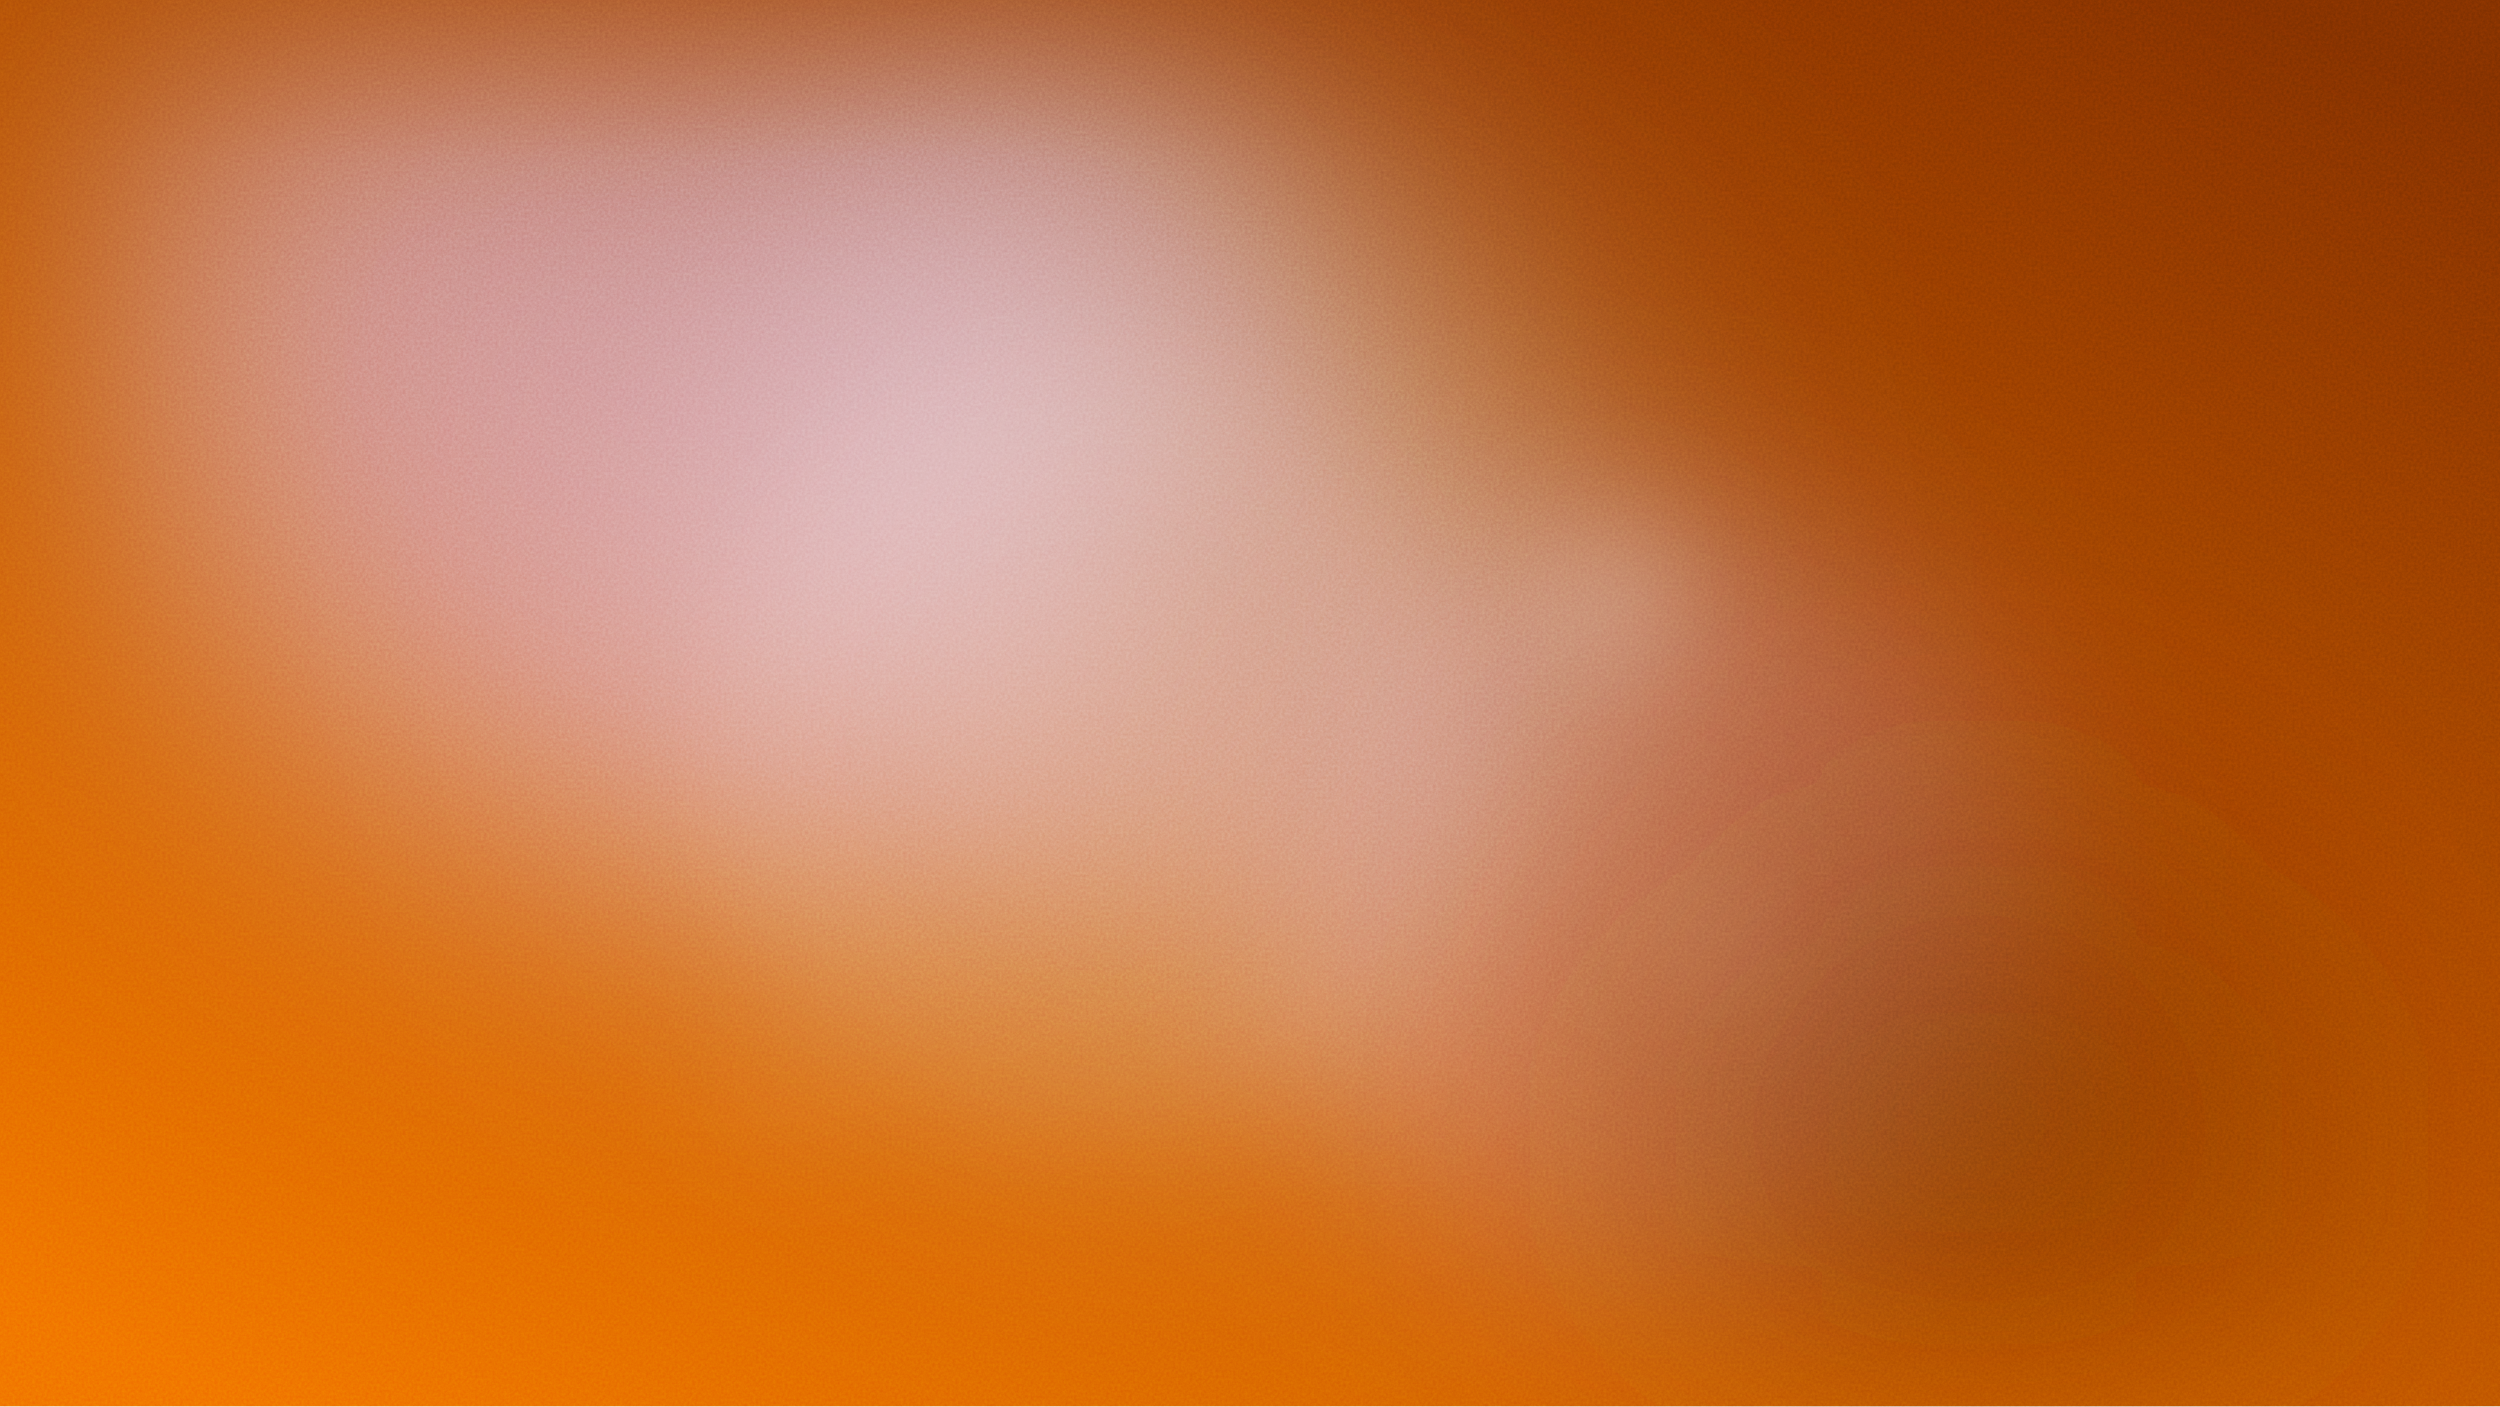
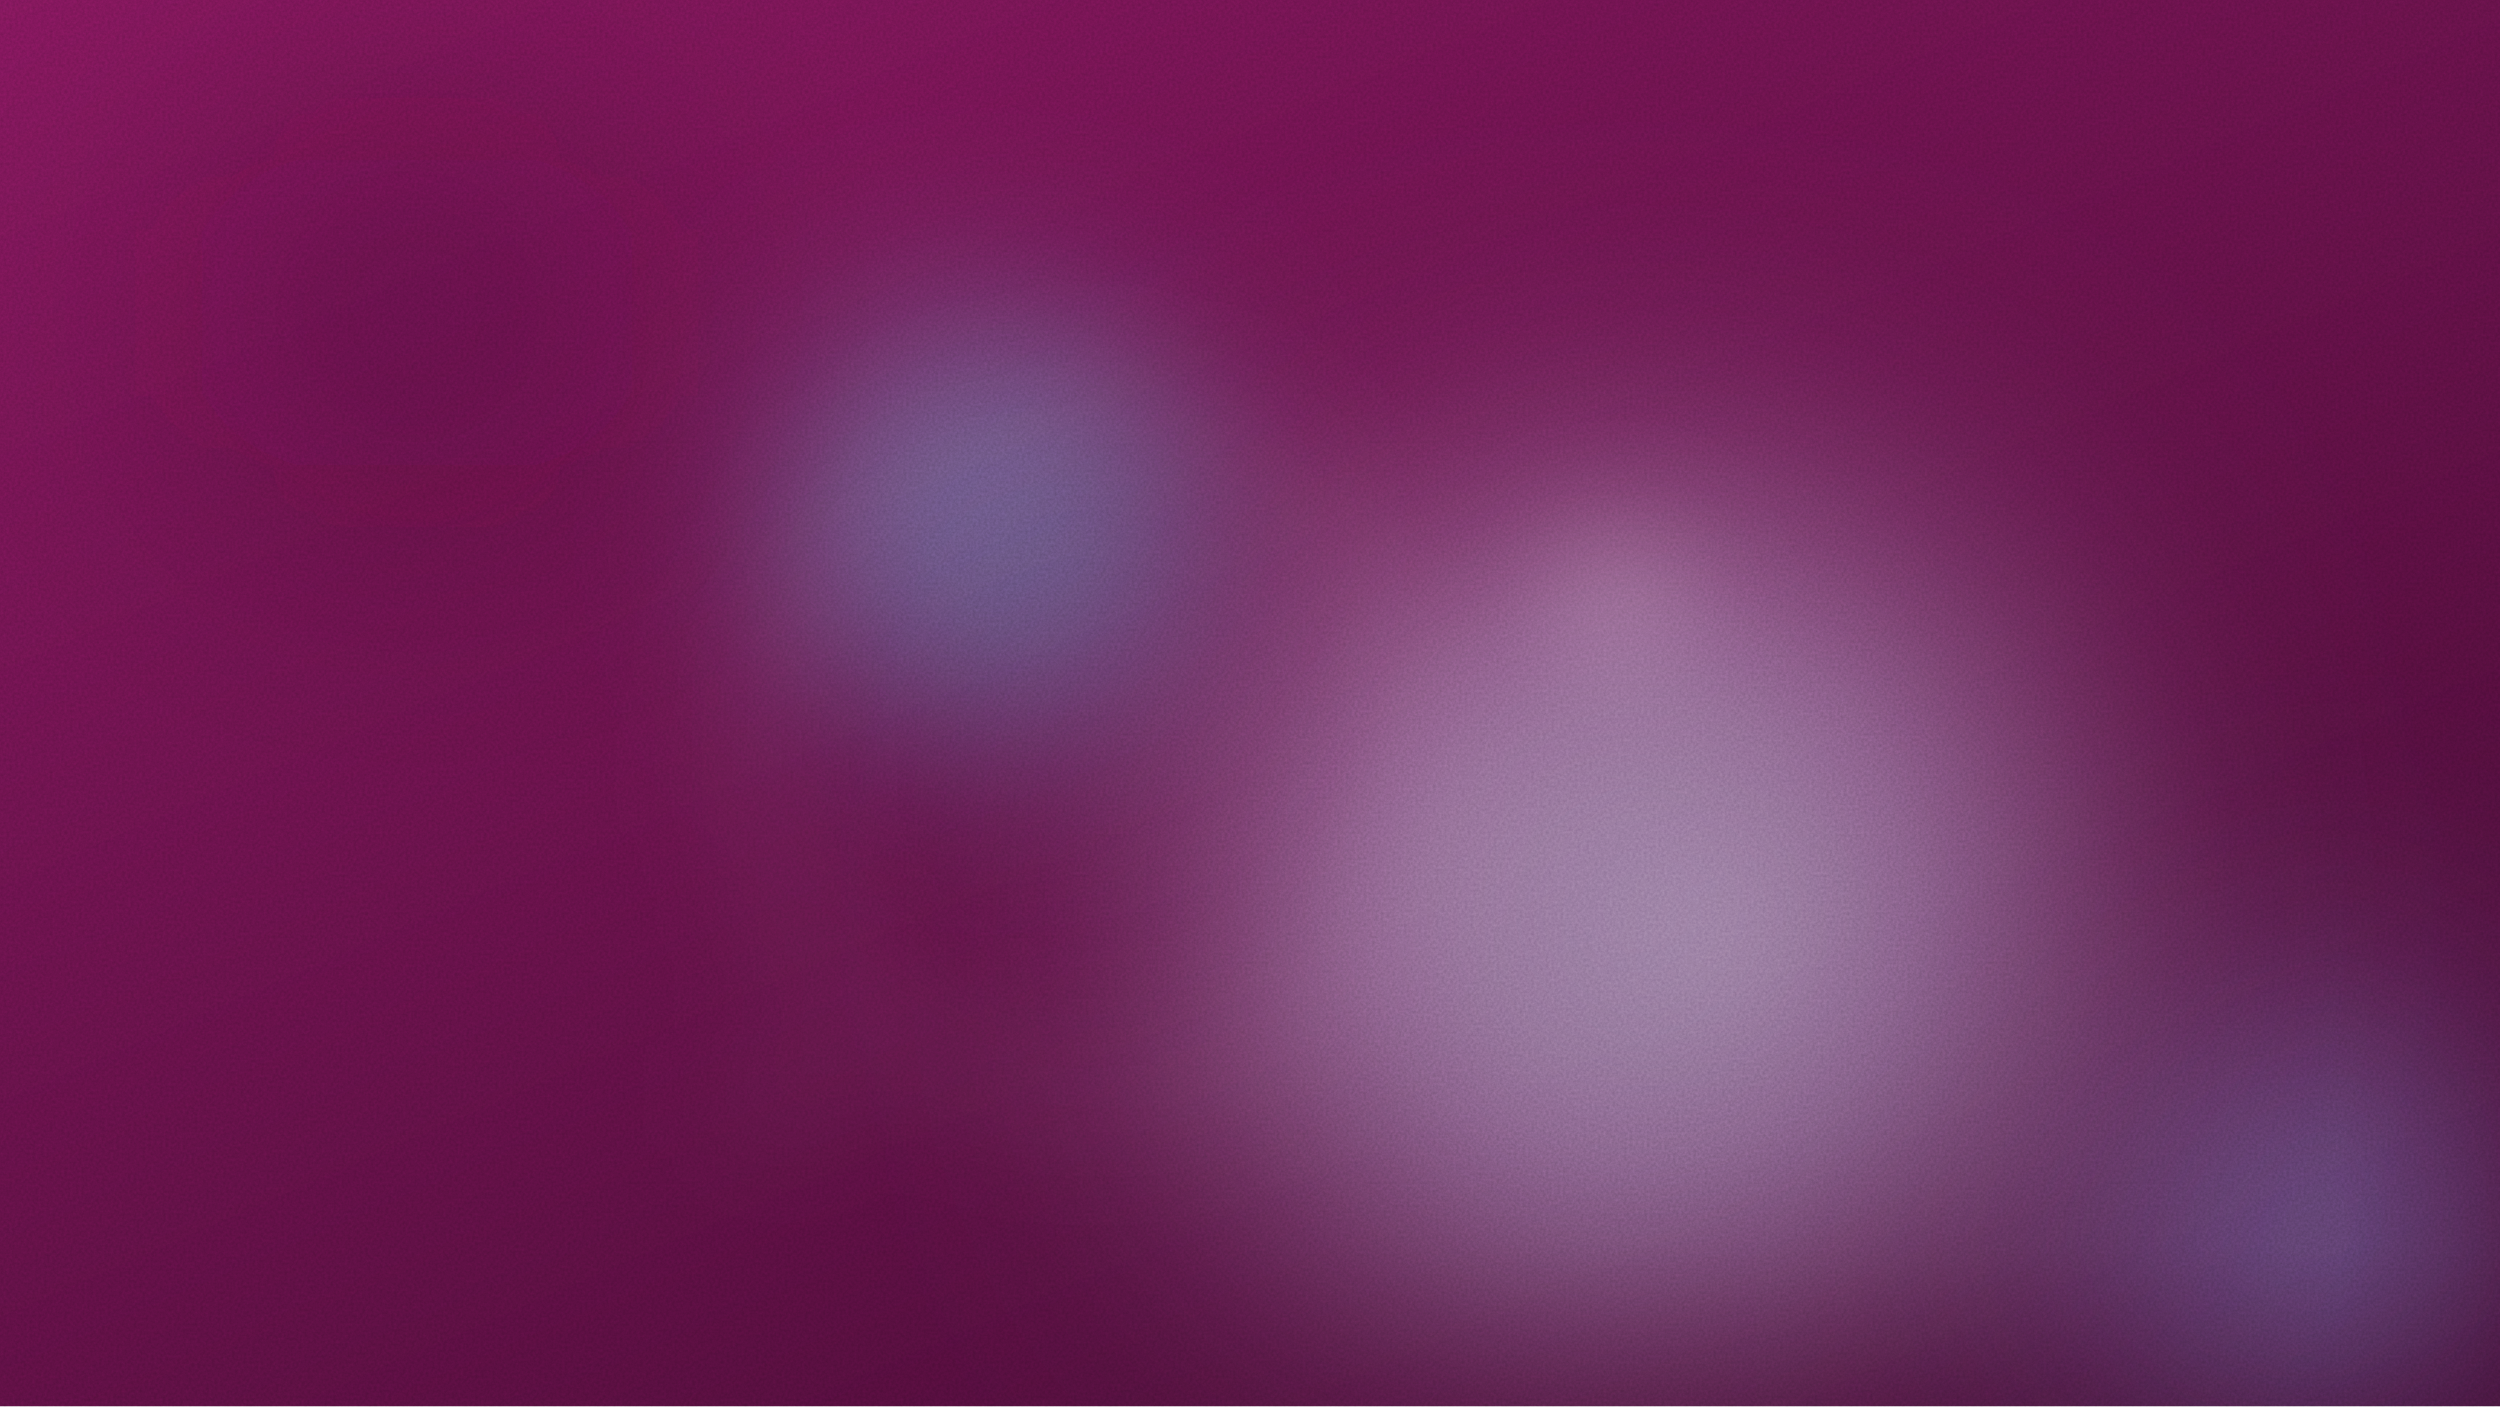
<svg xmlns="http://www.w3.org/2000/svg" width="960" height="540" viewBox="0 0 960 540">
  <defs>
-     <linearGradient id="bg" x1="90%" y1="0%" x2="10%" y2="100%">
-       <stop offset="0%" stop-color="#7A2E00" />
-       <stop offset="100%" stop-color="#EF6C00" />
+     <linearGradient id="bg" x1="95%" y1="105%" x2="5%" y2="-10%">
+       <stop offset="0%" stop-color="#3E0A2E" />
+       <stop offset="100%" stop-color="#7A1656" />
    </linearGradient>
-     <filter id="blurXL" x="-60%" y="-60%" width="220%" height="220%">
+     <filter id="blurXL" x="-100%" y="-100%" width="300%" height="300%">
      <feGaussianBlur stdDeviation="65" />
    </filter>
-     <filter id="blurL" x="-60%" y="-60%" width="220%" height="220%">
+     <filter id="blurL" x="-100%" y="-100%" width="300%" height="300%">
      <feGaussianBlur stdDeviation="38" />
    </filter>
-     <filter id="blurM" x="-80%" y="-80%" width="260%" height="260%">
+     <filter id="blurM" x="-100%" y="-100%" width="300%" height="300%">
      <feGaussianBlur stdDeviation="24" />
    </filter>
    <filter id="grain">
      <feTurbulence type="fractalNoise" baseFrequency="0.9" numOctaves="4" stitchTiles="stitch" result="noise" />
      <feColorMatrix in="noise" type="matrix" values="0 0 0 0 1  0 0 0 0 1  0 0 0 0 1  0 0 0 0.6 0" />
    </filter>
  </defs>
  <rect width="960" height="540" fill="url(#bg)" />
-   <circle cx="260" cy="120" r="210" fill="#7986CB" opacity="0.7" filter="url(#blurXL)" style="mix-blend-mode:screen" />
-   <circle cx="440" cy="230" r="170" fill="#C5CAE9" opacity="0.5" filter="url(#blurXL)" style="mix-blend-mode:screen" />
-   <circle cx="630" cy="340" r="150" fill="#5C6BC0" opacity="0.32" filter="url(#blurL)" style="mix-blend-mode:screen" />
-   <circle cx="760" cy="440" r="120" fill="#4A1C00" opacity="0.45" filter="url(#blurXL)" />
+   <circle cx="1020" cy="610" r="230" fill="#64B5F6" opacity="0.7" filter="url(#blurXL)" style="mix-blend-mode:screen" />
+   <circle cx="630" cy="350" r="155" fill="#BBDEFB" opacity="0.5" filter="url(#blurXL)" style="mix-blend-mode:screen" />
+   <circle cx="380" cy="200" r="80" fill="#00E5FF" opacity="0.32" filter="url(#blurL)" style="mix-blend-mode:screen" />
+   <circle cx="160" cy="120" r="60" fill="#1A0512" opacity="0.45" filter="url(#blurXL)" />
  <rect width="960" height="540" filter="url(#grain)" style="mix-blend-mode:overlay" opacity="0.4" />
  <g filter="url(#blurM)">
-     <circle cx="420" cy="290" r="130" fill="none" stroke="#FFFFFF" stroke-width="6" opacity="0.48" stroke-dasharray="40 14" />
-     <circle cx="620" cy="230" r="22" fill="#FFFFFF" opacity="0.35" />
-     <circle cx="660" cy="360" r="14" fill="#FFFFFF" opacity="0.29" />
-     <circle cx="300" cy="420" r="10" fill="#FFFFFF" opacity="0.26" />
-     <circle cx="540" cy="410" r="8" fill="#FFFFFF" opacity="0.22" />
+     <circle cx="420" cy="290" r="130" fill="none" stroke="#FFFFFF" stroke-width="6" opacity="0.36" stroke-dasharray="40 14" />
+     <circle cx="620" cy="230" r="22" fill="#FFFFFF" opacity="0.3" />
+     <circle cx="660" cy="360" r="14" fill="#FFFFFF" opacity="0.26" />
+     <circle cx="300" cy="420" r="10" fill="#FFFFFF" opacity="0.22" />
  </g>
</svg>
